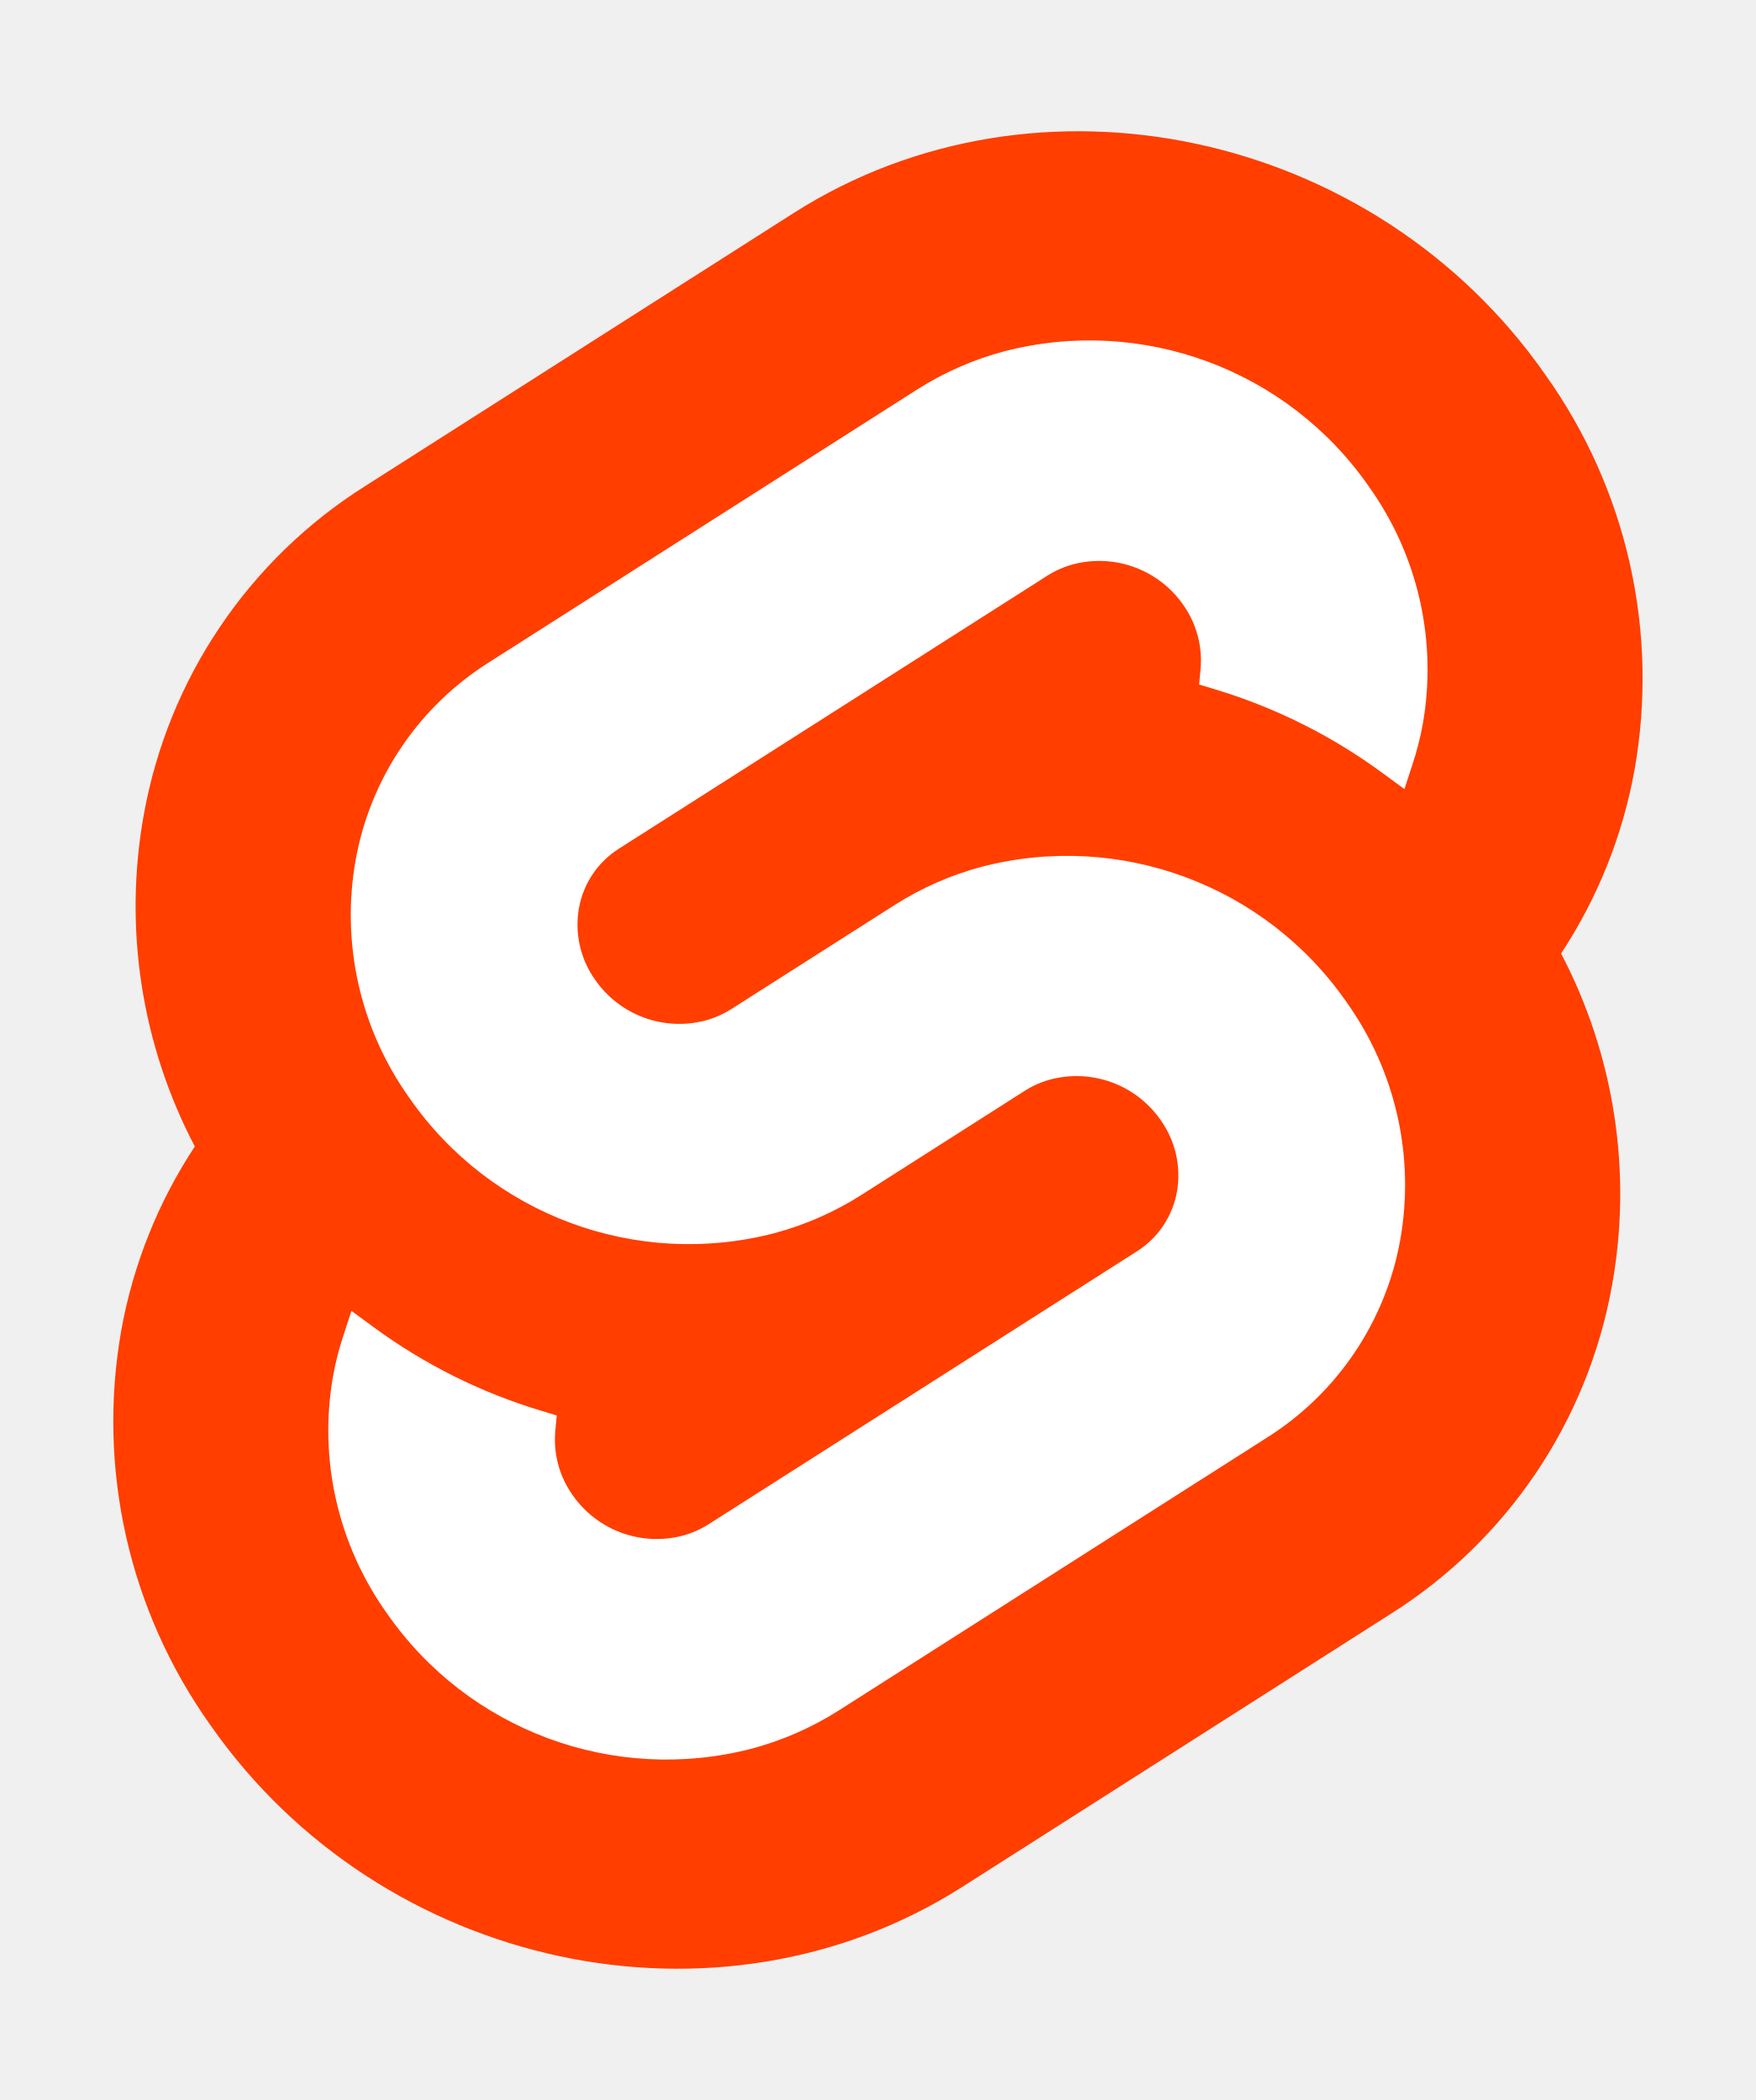
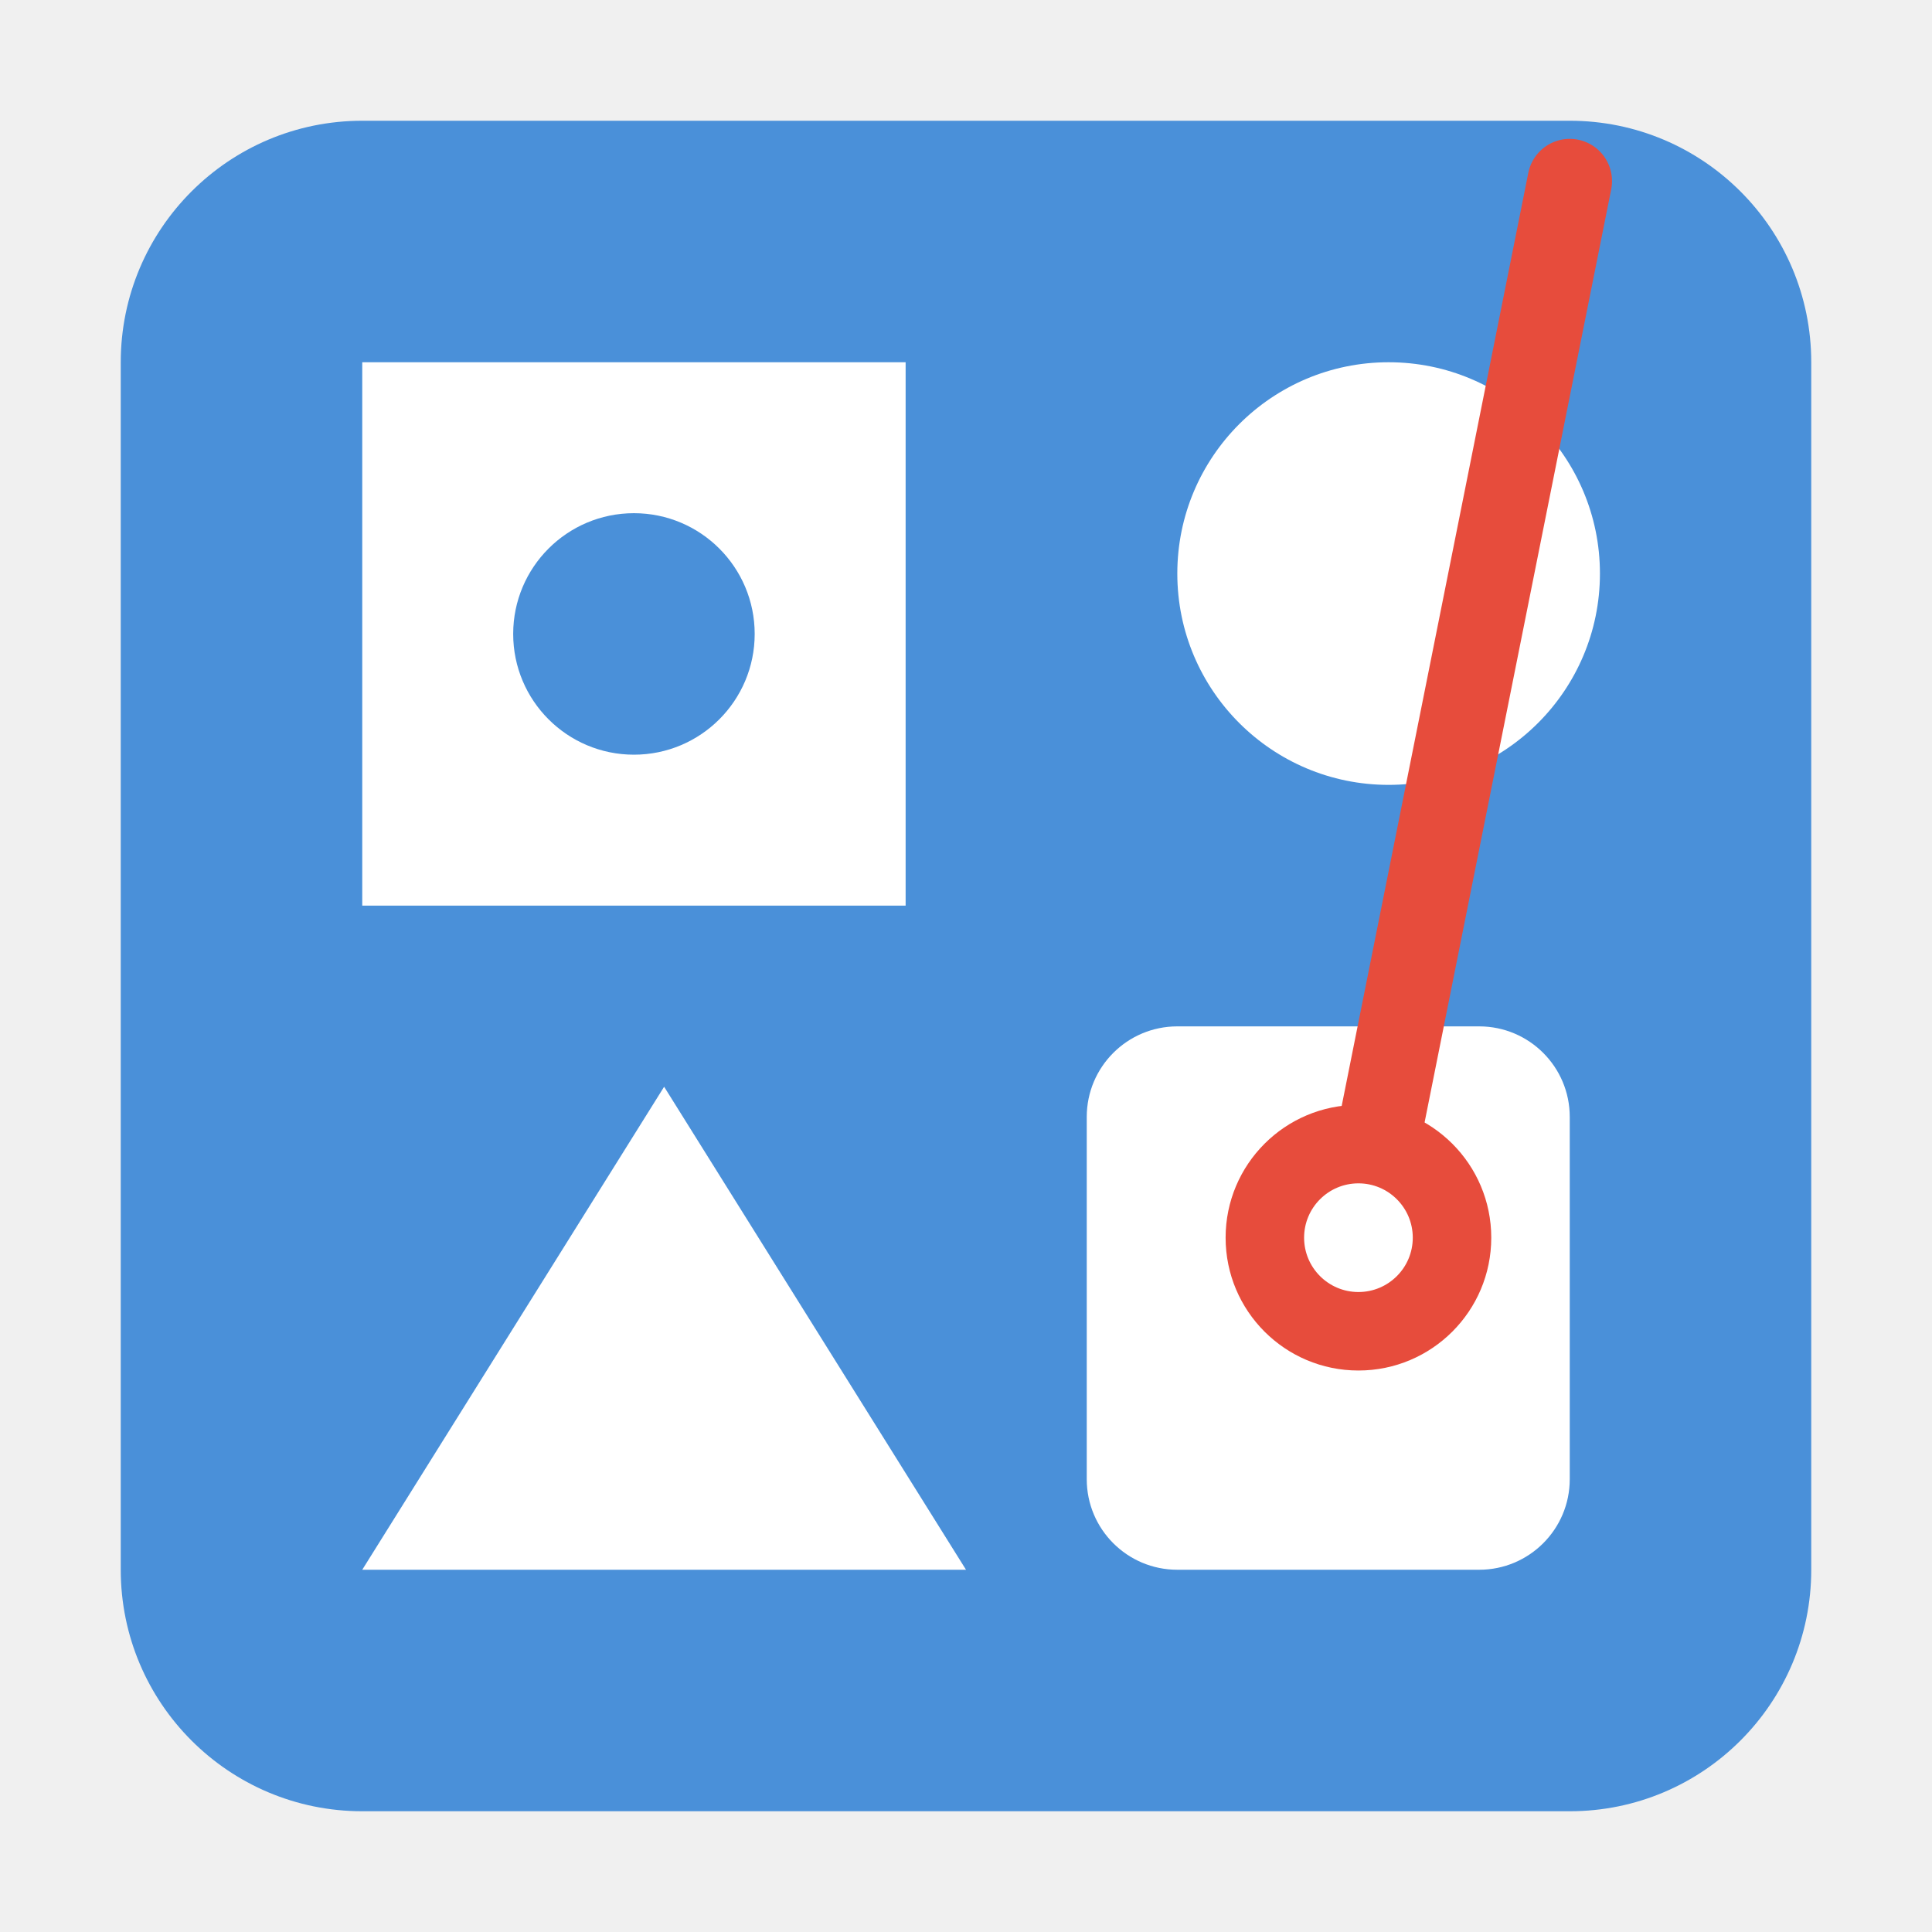
- <svg xmlns="http://www.w3.org/2000/svg" width="107" height="128" viewBox="0 0 107 128">
-   <path d="M94.157 22.819c-10.4-14.885-30.94-19.297-45.792-9.835L22.282 29.608A29.92 29.92 0 0 0 8.764 49.65a31.5 31.5 0 0 0 3.108 20.231 30 30 0 0 0-4.477 11.183 31.9 31.9 0 0 0 5.448 24.116c10.402 14.887 30.942 19.297 45.791 9.835l26.083-16.624A29.92 29.92 0 0 0 98.235 78.35a31.53 31.53 0 0 0-3.105-20.232 30 30 0 0 0 4.474-11.182 31.88 31.88 0 0 0-5.447-24.116" style="fill:#ff3e00" />
-   <path d="M45.817 106.582a20.72 20.72 0 0 1-22.237-8.243 19.17 19.17 0 0 1-3.277-14.503 18 18 0 0 1 .624-2.435l.49-1.498 1.337.981a33.6 33.6 0 0 0 10.203 5.098l.97.294-.09.968a5.85 5.85 0 0 0 1.052 3.878 6.24 6.24 0 0 0 6.695 2.485 5.8 5.8 0 0 0 1.603-.704L69.27 76.28a5.43 5.43 0 0 0 2.45-3.631 5.8 5.8 0 0 0-.987-4.371 6.24 6.24 0 0 0-6.698-2.487 5.7 5.7 0 0 0-1.6.704l-9.953 6.345a19 19 0 0 1-5.296 2.326 20.72 20.72 0 0 1-22.237-8.243 19.17 19.17 0 0 1-3.277-14.502 17.99 17.99 0 0 1 8.13-12.052l26.081-16.623a19 19 0 0 1 5.3-2.329 20.72 20.72 0 0 1 22.237 8.243 19.17 19.17 0 0 1 3.277 14.503 18 18 0 0 1-.624 2.435l-.49 1.498-1.337-.98a33.6 33.6 0 0 0-10.203-5.1l-.97-.294.09-.968a5.86 5.86 0 0 0-1.052-3.878 6.24 6.24 0 0 0-6.696-2.485 5.8 5.8 0 0 0-1.602.704L37.73 51.72a5.42 5.42 0 0 0-2.449 3.63 5.79 5.79 0 0 0 .986 4.372 6.24 6.24 0 0 0 6.698 2.486 5.8 5.8 0 0 0 1.602-.704l9.952-6.342a19 19 0 0 1 5.295-2.328 20.72 20.72 0 0 1 22.237 8.242 19.17 19.17 0 0 1 3.277 14.503 18 18 0 0 1-8.13 12.053l-26.081 16.622a19 19 0 0 1-5.3 2.328" style="fill:#fff" />
+ <svg xmlns="http://www.w3.org/2000/svg" width="32" height="32" viewBox="0 0 32 32">
+   <rect x="2" y="2" width="28" height="28" rx="4" fill="#4a90d9" />
+   <g fill="#ffffff">
+     <path d="M6 6h9v9H6z" />
+     <circle cx="10.5" cy="10.5" r="2" fill="#4a90d9" />
+     <circle cx="23" cy="9.5" r="3.5" />
+     <path d="M6 26l5-8 5 8z" />
+     <rect x="18" y="17" width="8" height="9" rx="1.5" />
+   </g>
+   <line x1="26" y1="3" x2="22.5" y2="20.5" stroke="#e74c3c" stroke-width="1.4" stroke-linecap="round" />
+   <circle cx="22.5" cy="20.5" r="2.2" fill="#e74c3c" />
+   <circle cx="22.5" cy="20.5" r="0.9" fill="#ffffff" />
</svg>
